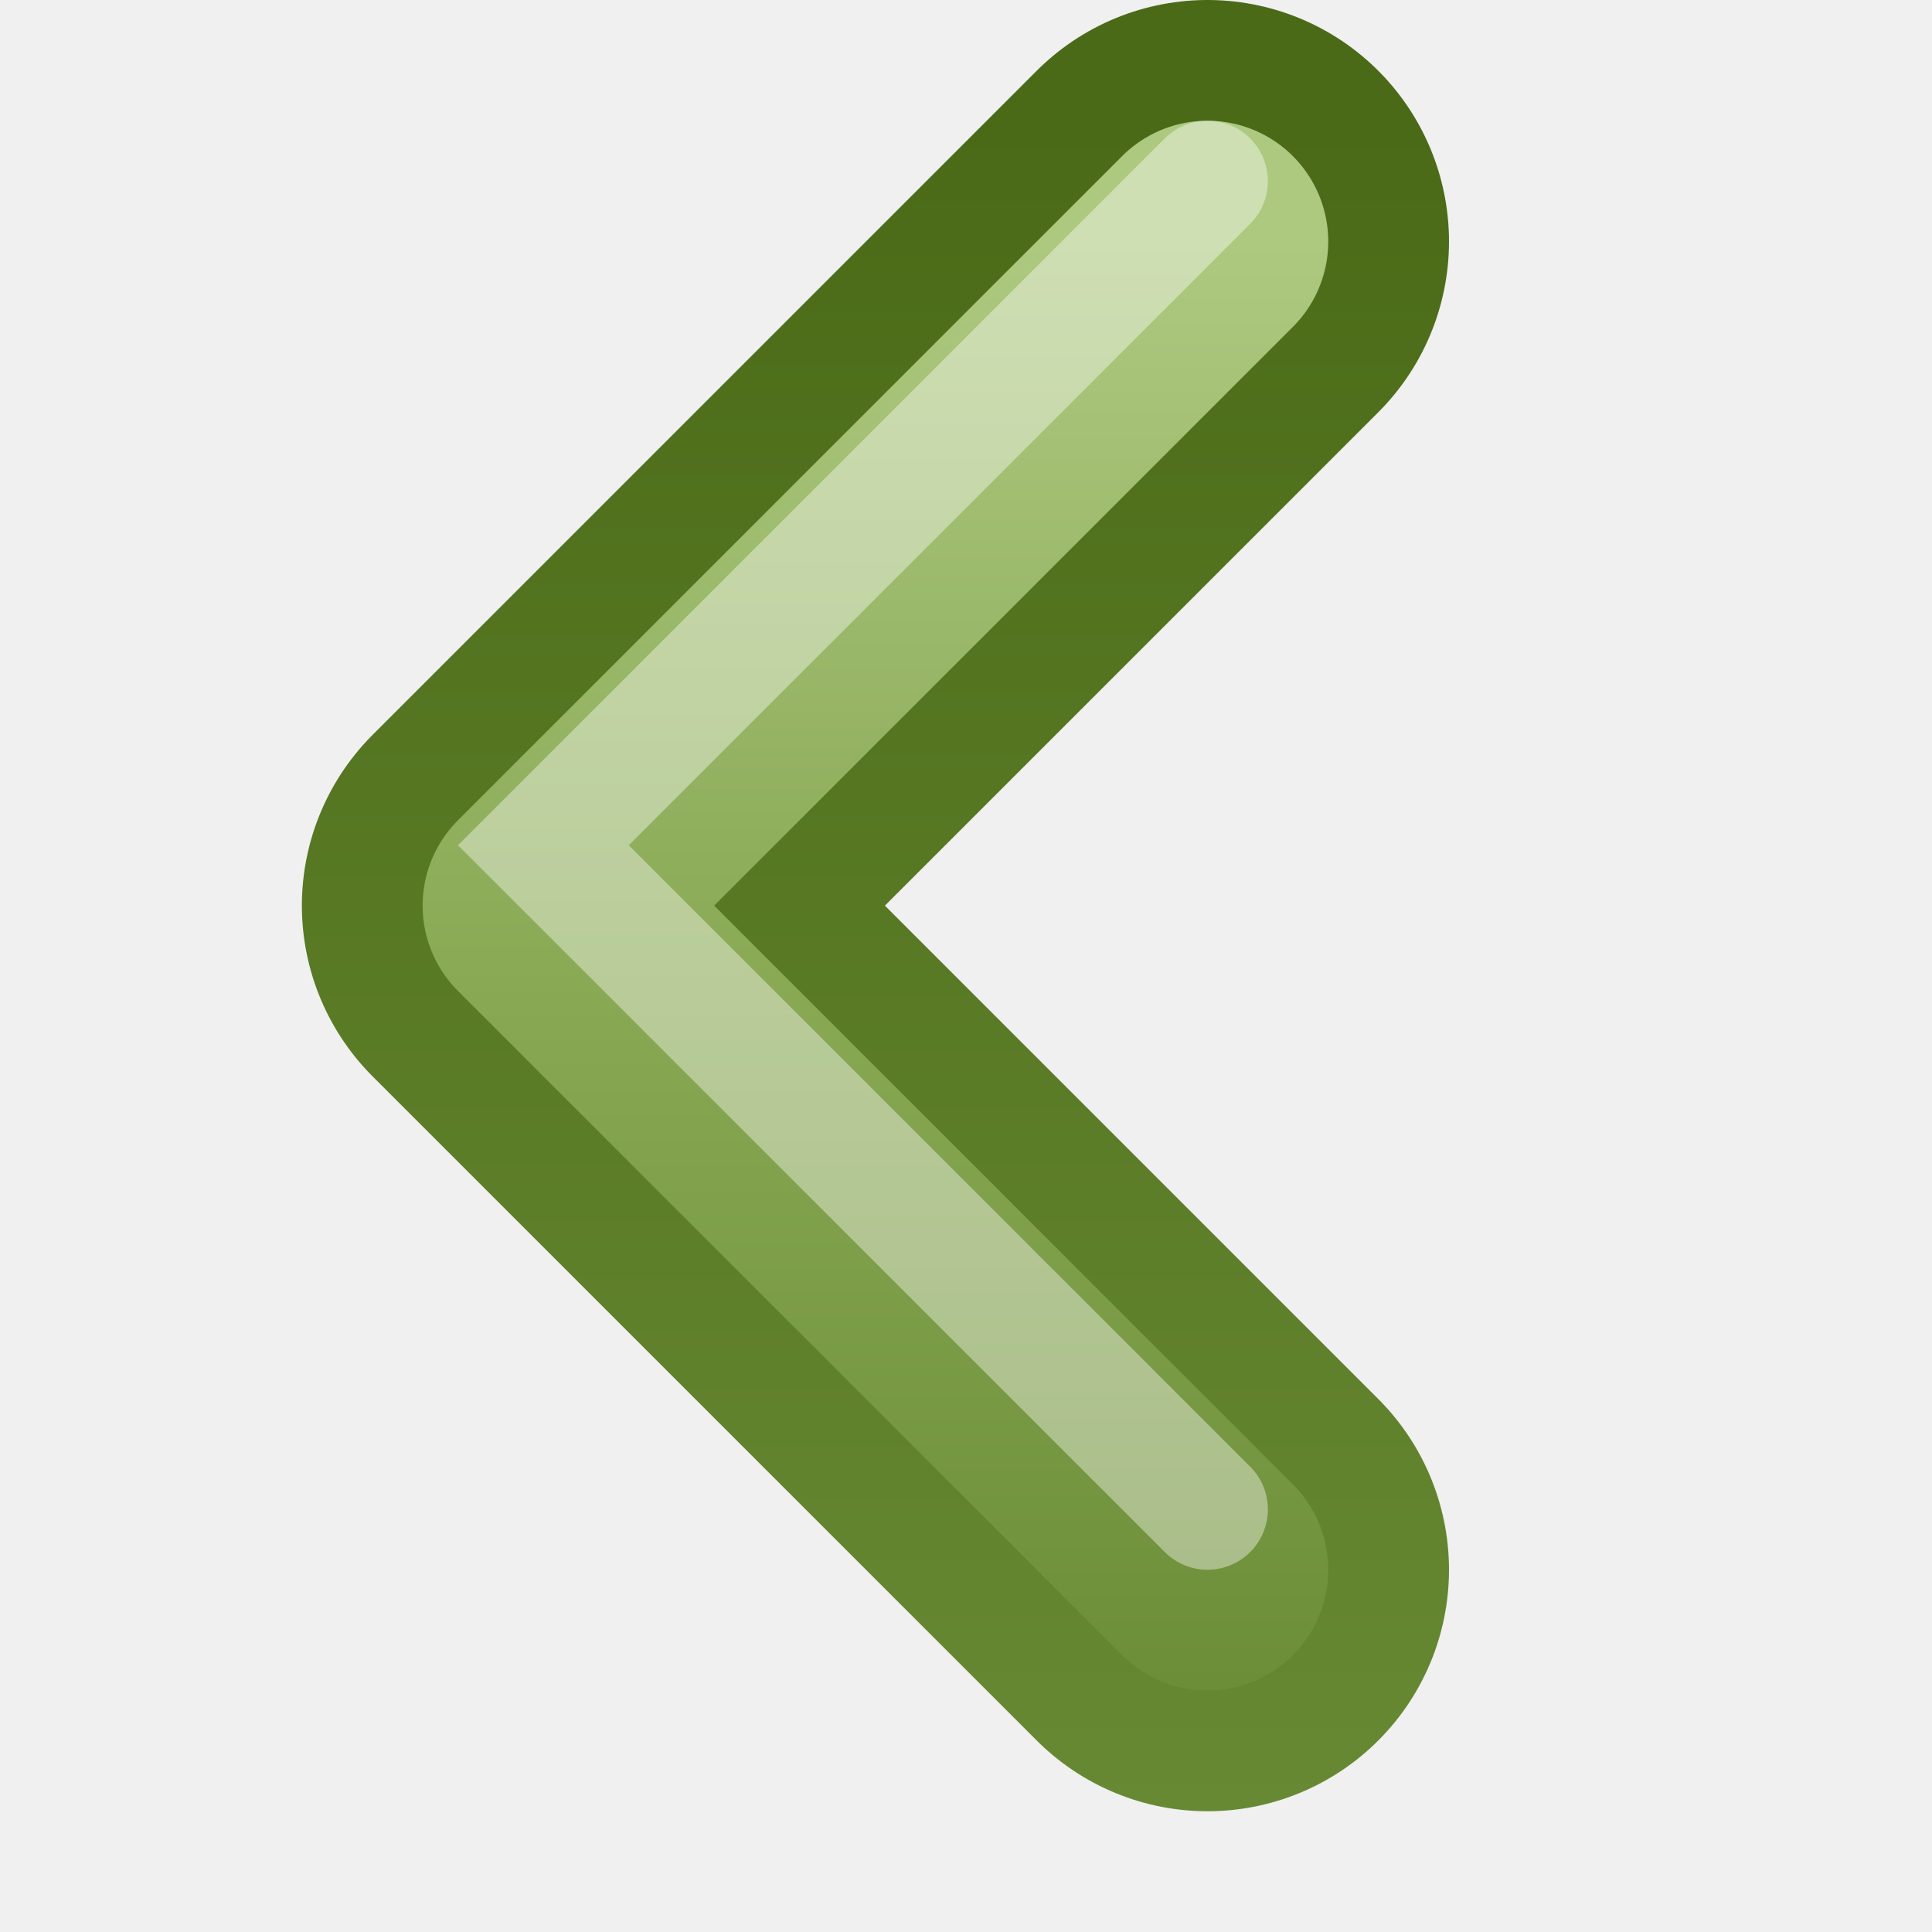
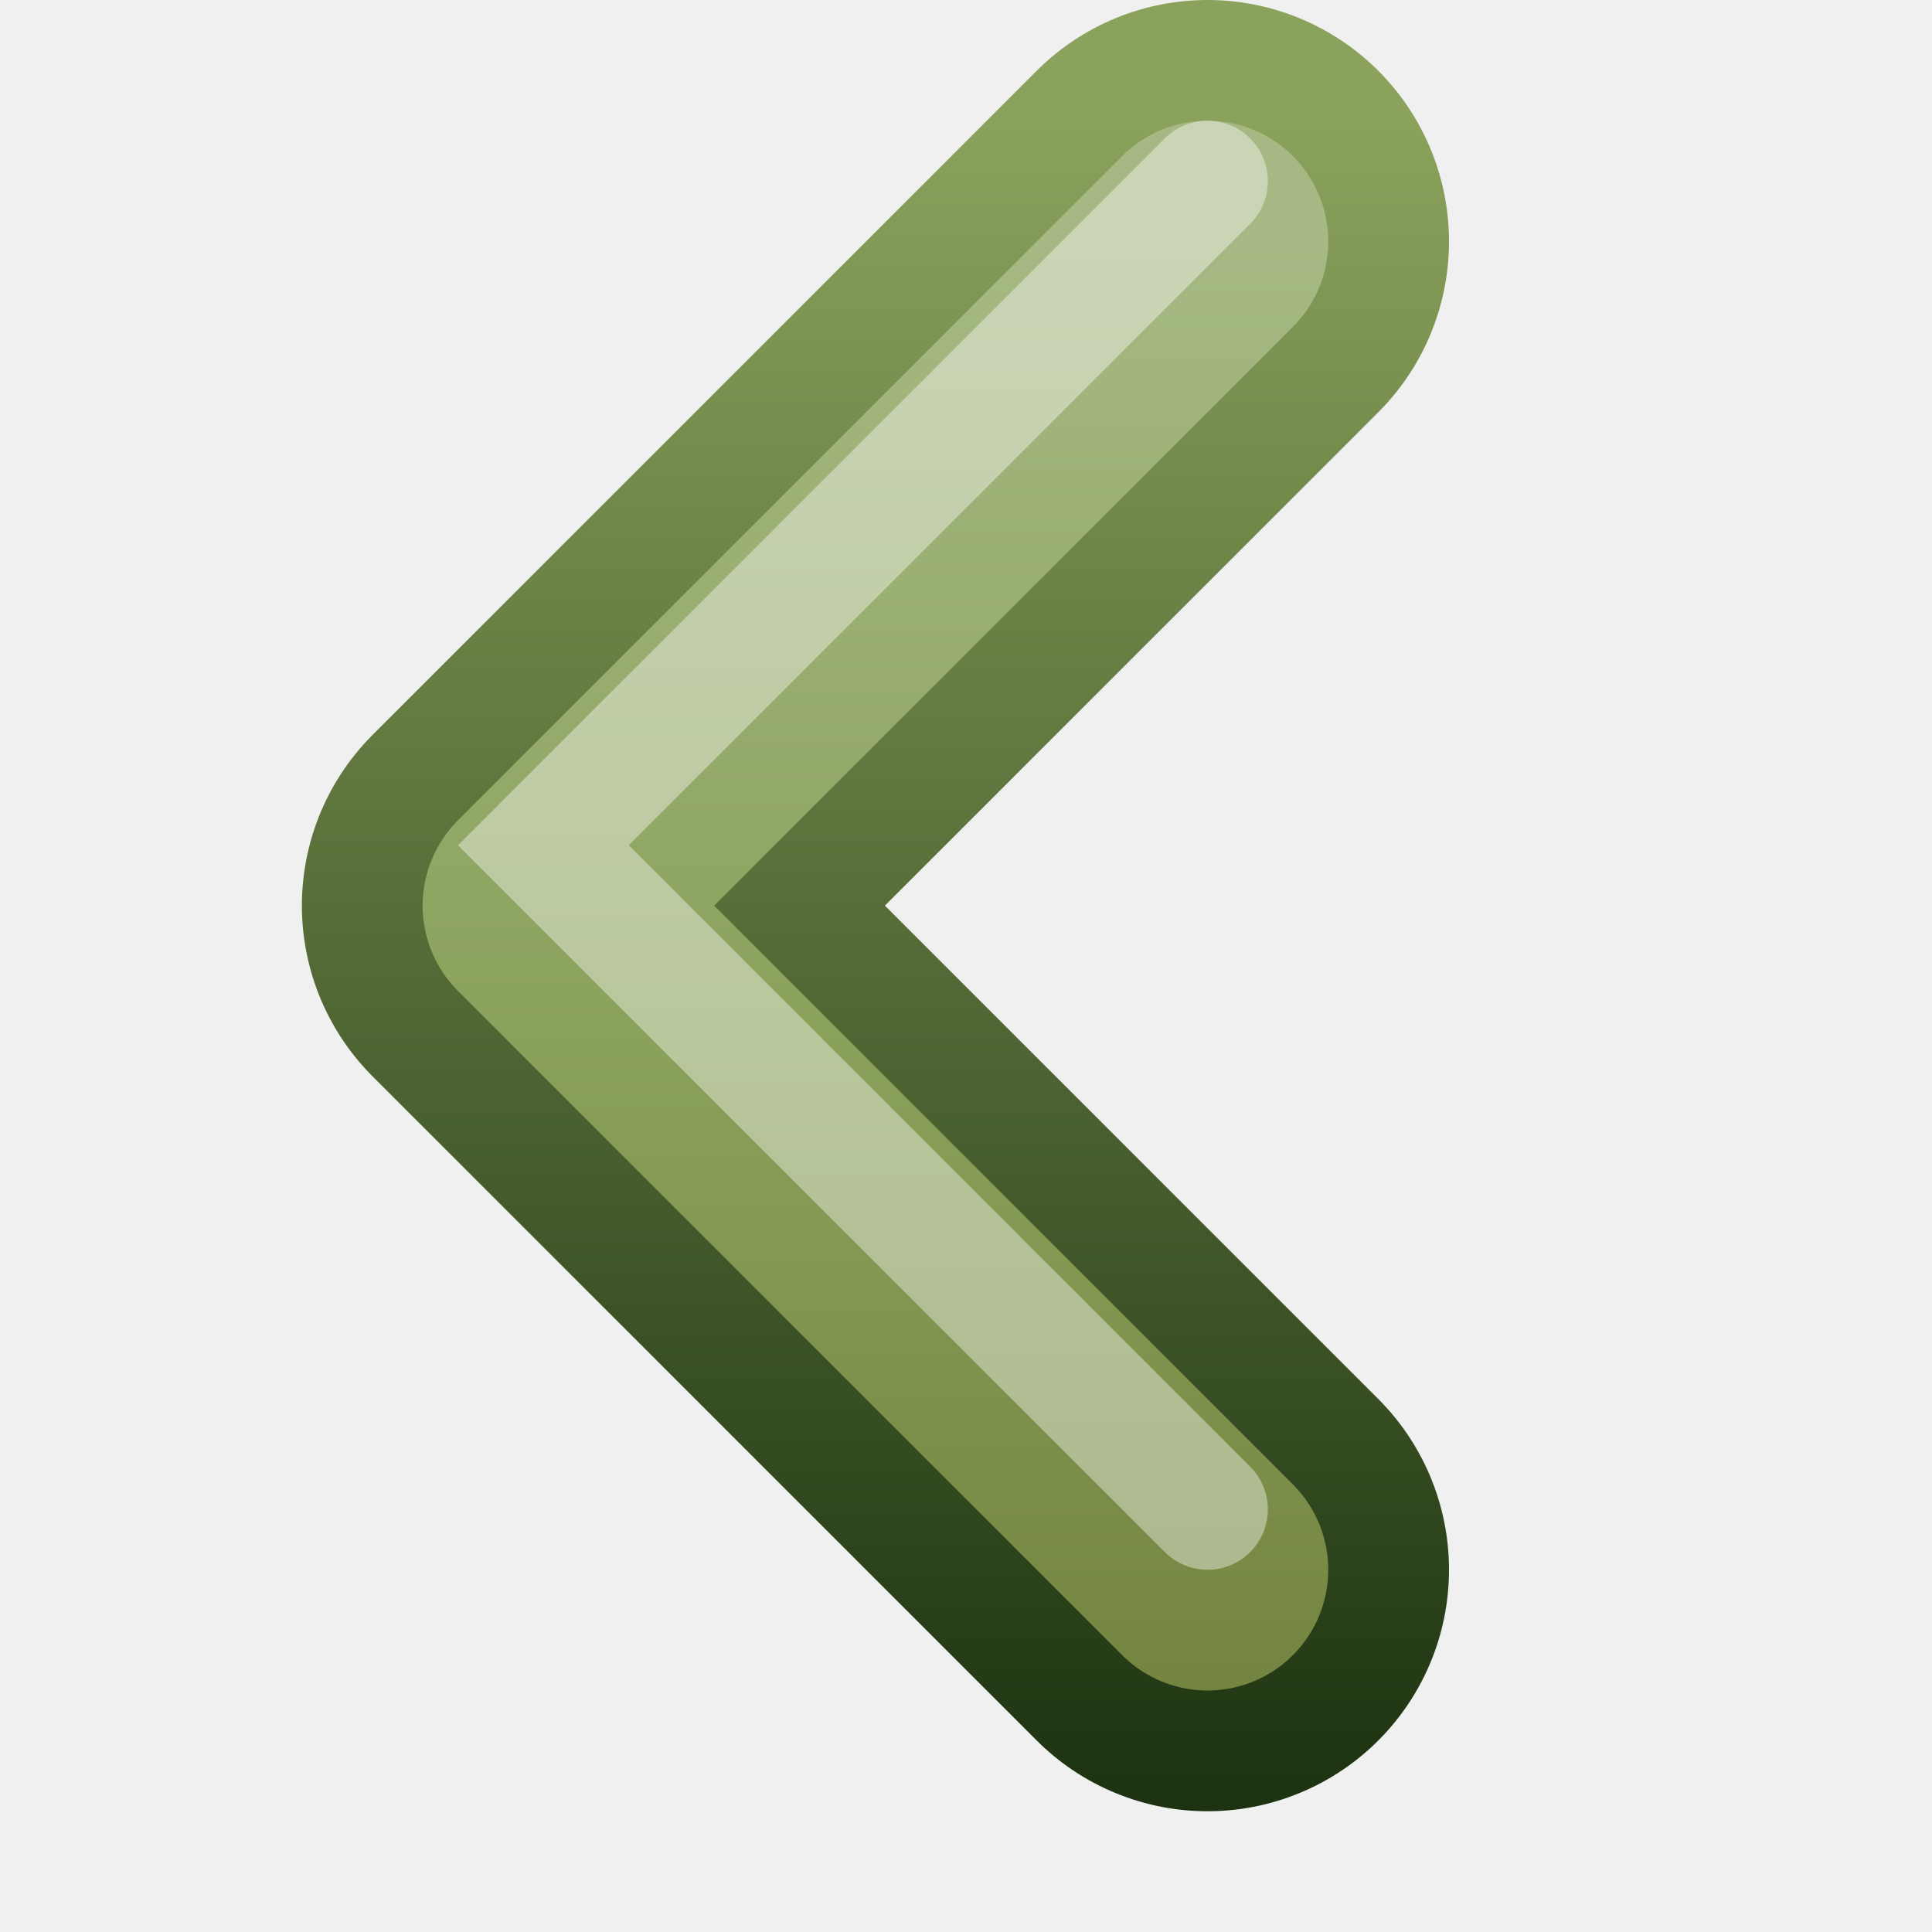
<svg xmlns="http://www.w3.org/2000/svg" id="svg3698" height="16" width="16" version="1.1">
  <defs id="defs3700">
    <linearGradient id="linearGradient4884" y2="224.68" gradientUnits="userSpaceOnUse" x2="31.341" y1="235.03" x1="31.341">
      <stop id="stop4024-2-8" style="stop-color:#555753" offset="0" />
      <stop id="stop4026-8-3" style="stop-color:#babdb6" offset="1" />
    </linearGradient>
    <linearGradient id="linearGradient3655" y2="220" gradientUnits="userSpaceOnUse" x2="33" y1="234" x1="33">
-       <stop id="stop2605" style="stop-color:#688933" offset="0" />
-       <stop id="stop2607" style="stop-color:#4A6A17" offset="1" />
+       <stop id="stop2605" style="stop-color:#1C3210" offset="0" />
+       <stop id="stop2607" style="stop-color:#8BA25C" offset="1" />
    </linearGradient>
    <linearGradient id="linearGradient3663" y2="234" gradientUnits="userSpaceOnUse" x2="30" y1="221" x1="30">
-       <stop id="stop2612" style="stop-color:#ADC980" offset="0" />
-       <stop id="stop2614" style="stop-color:#87A752" offset=".5" />
-       <stop id="stop2616" style="stop-color:#688933" offset="1" />
+       <stop id="stop2612" style="stop-color:#A6B984" offset="0" />
+       <stop id="stop2614" style="stop-color:#8BA25C" offset=".5" />
+       <stop id="stop2616" style="stop-color:#6F7F3B" offset="1" />
    </linearGradient>
  </defs>
  <g id="g4946" style="enable-background:new" transform="translate(-22,-219)">
    <g id="g4873" style="stroke:url(#linearGradient4884)">
      <path id="path2932-4" style="stroke-linejoin:round;stroke-width:4;stroke:url(#linearGradient3655);stroke-linecap:round;enable-background:new;fill:none" d="m32 221-5.5 5.5 5.5 5.5" />
    </g>
    <path id="path2932" style="stroke-linejoin:round;stroke:url(#linearGradient3663);stroke-linecap:round;stroke-width:2;fill:none" d="m32 221-5.5 5.5 5.5 5.5" />
    <path id="path2932-0" style="opacity:.4;stroke:#fff;stroke-linecap:round;enable-background:new;fill:none" d="m32 220.5-5.5 5.5 5.5 5.5" />
  </g>
</svg>
